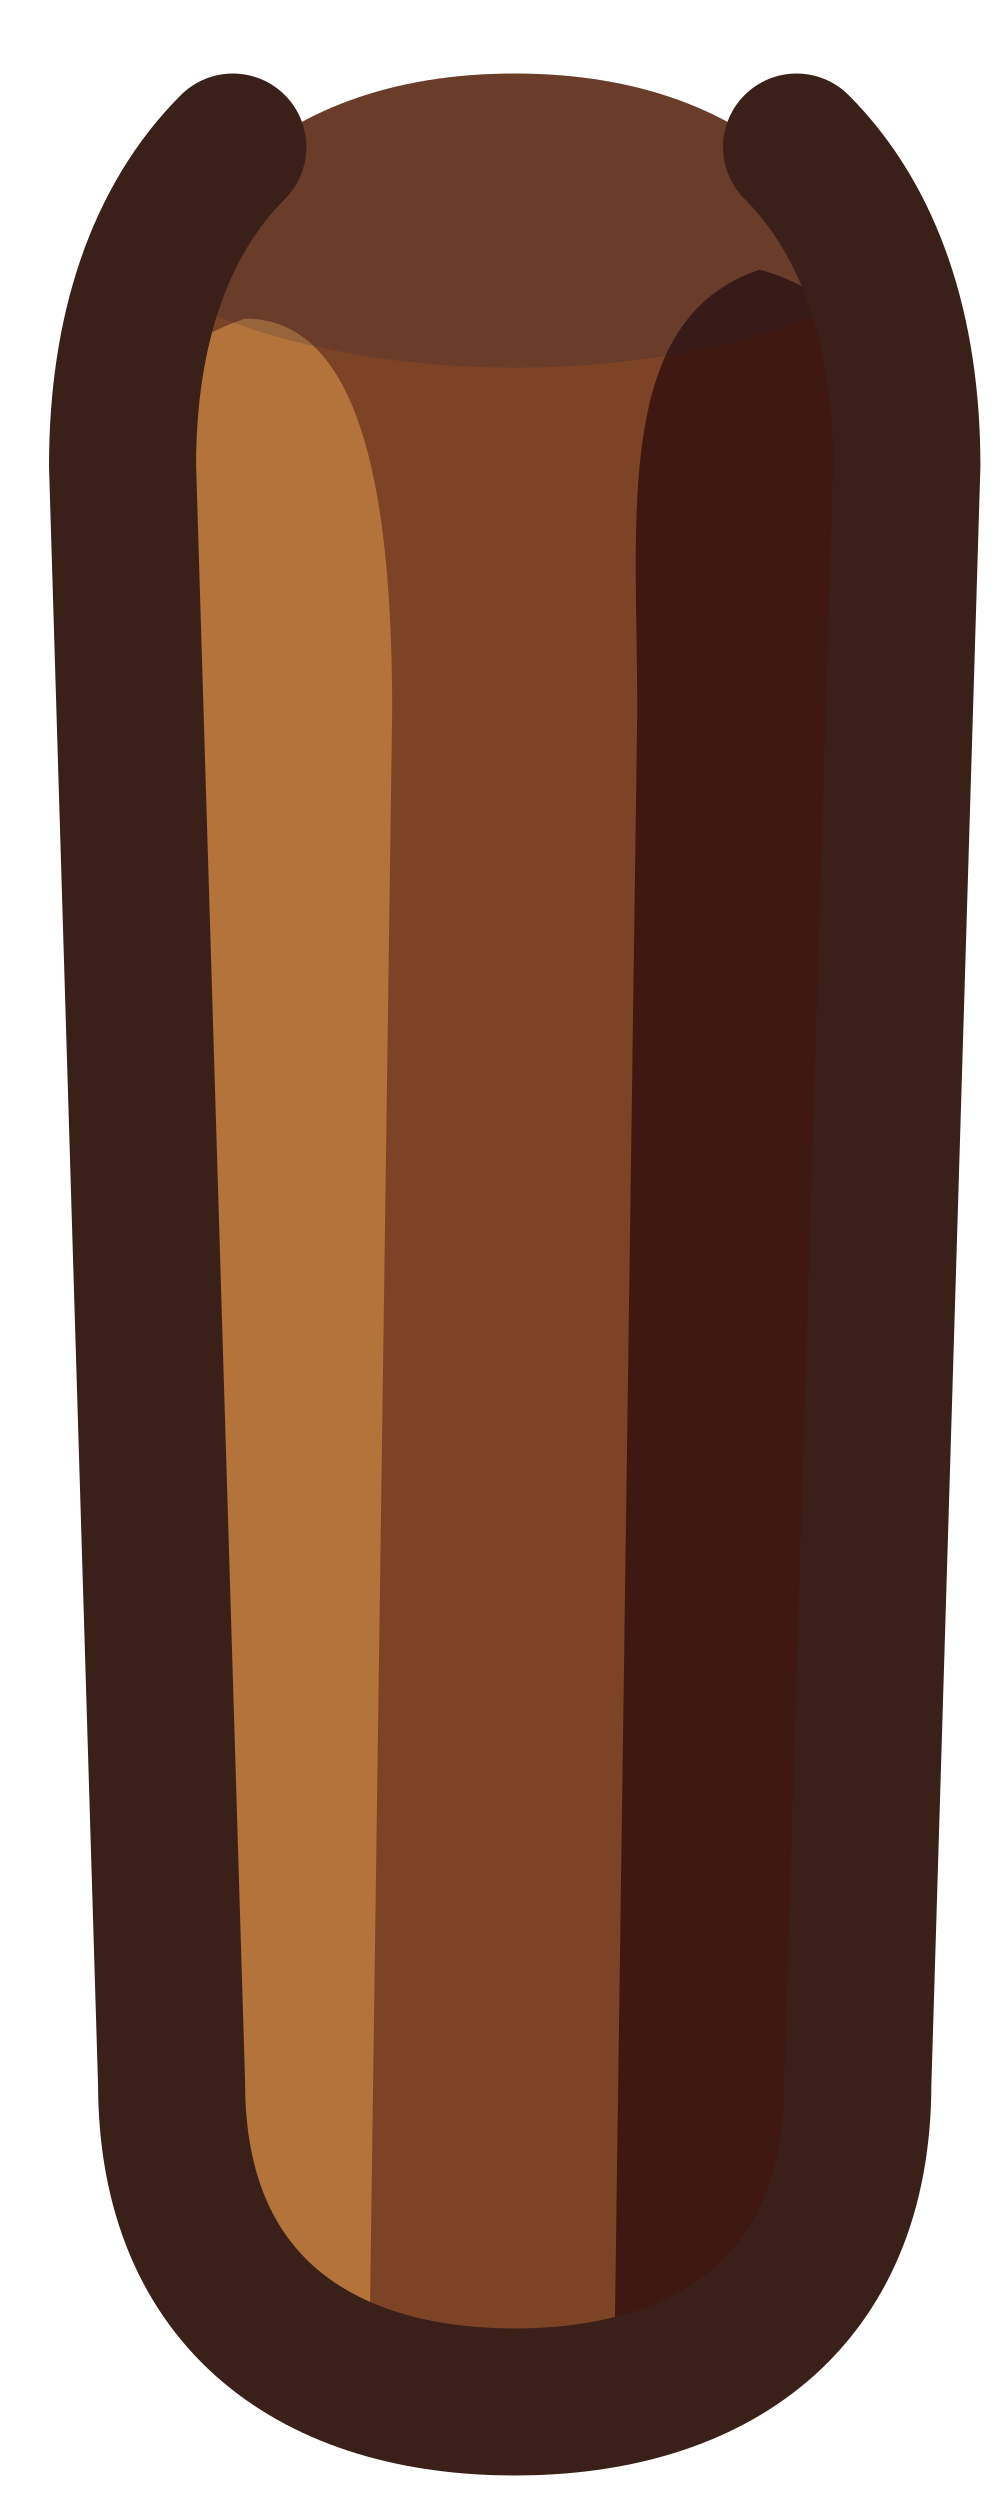
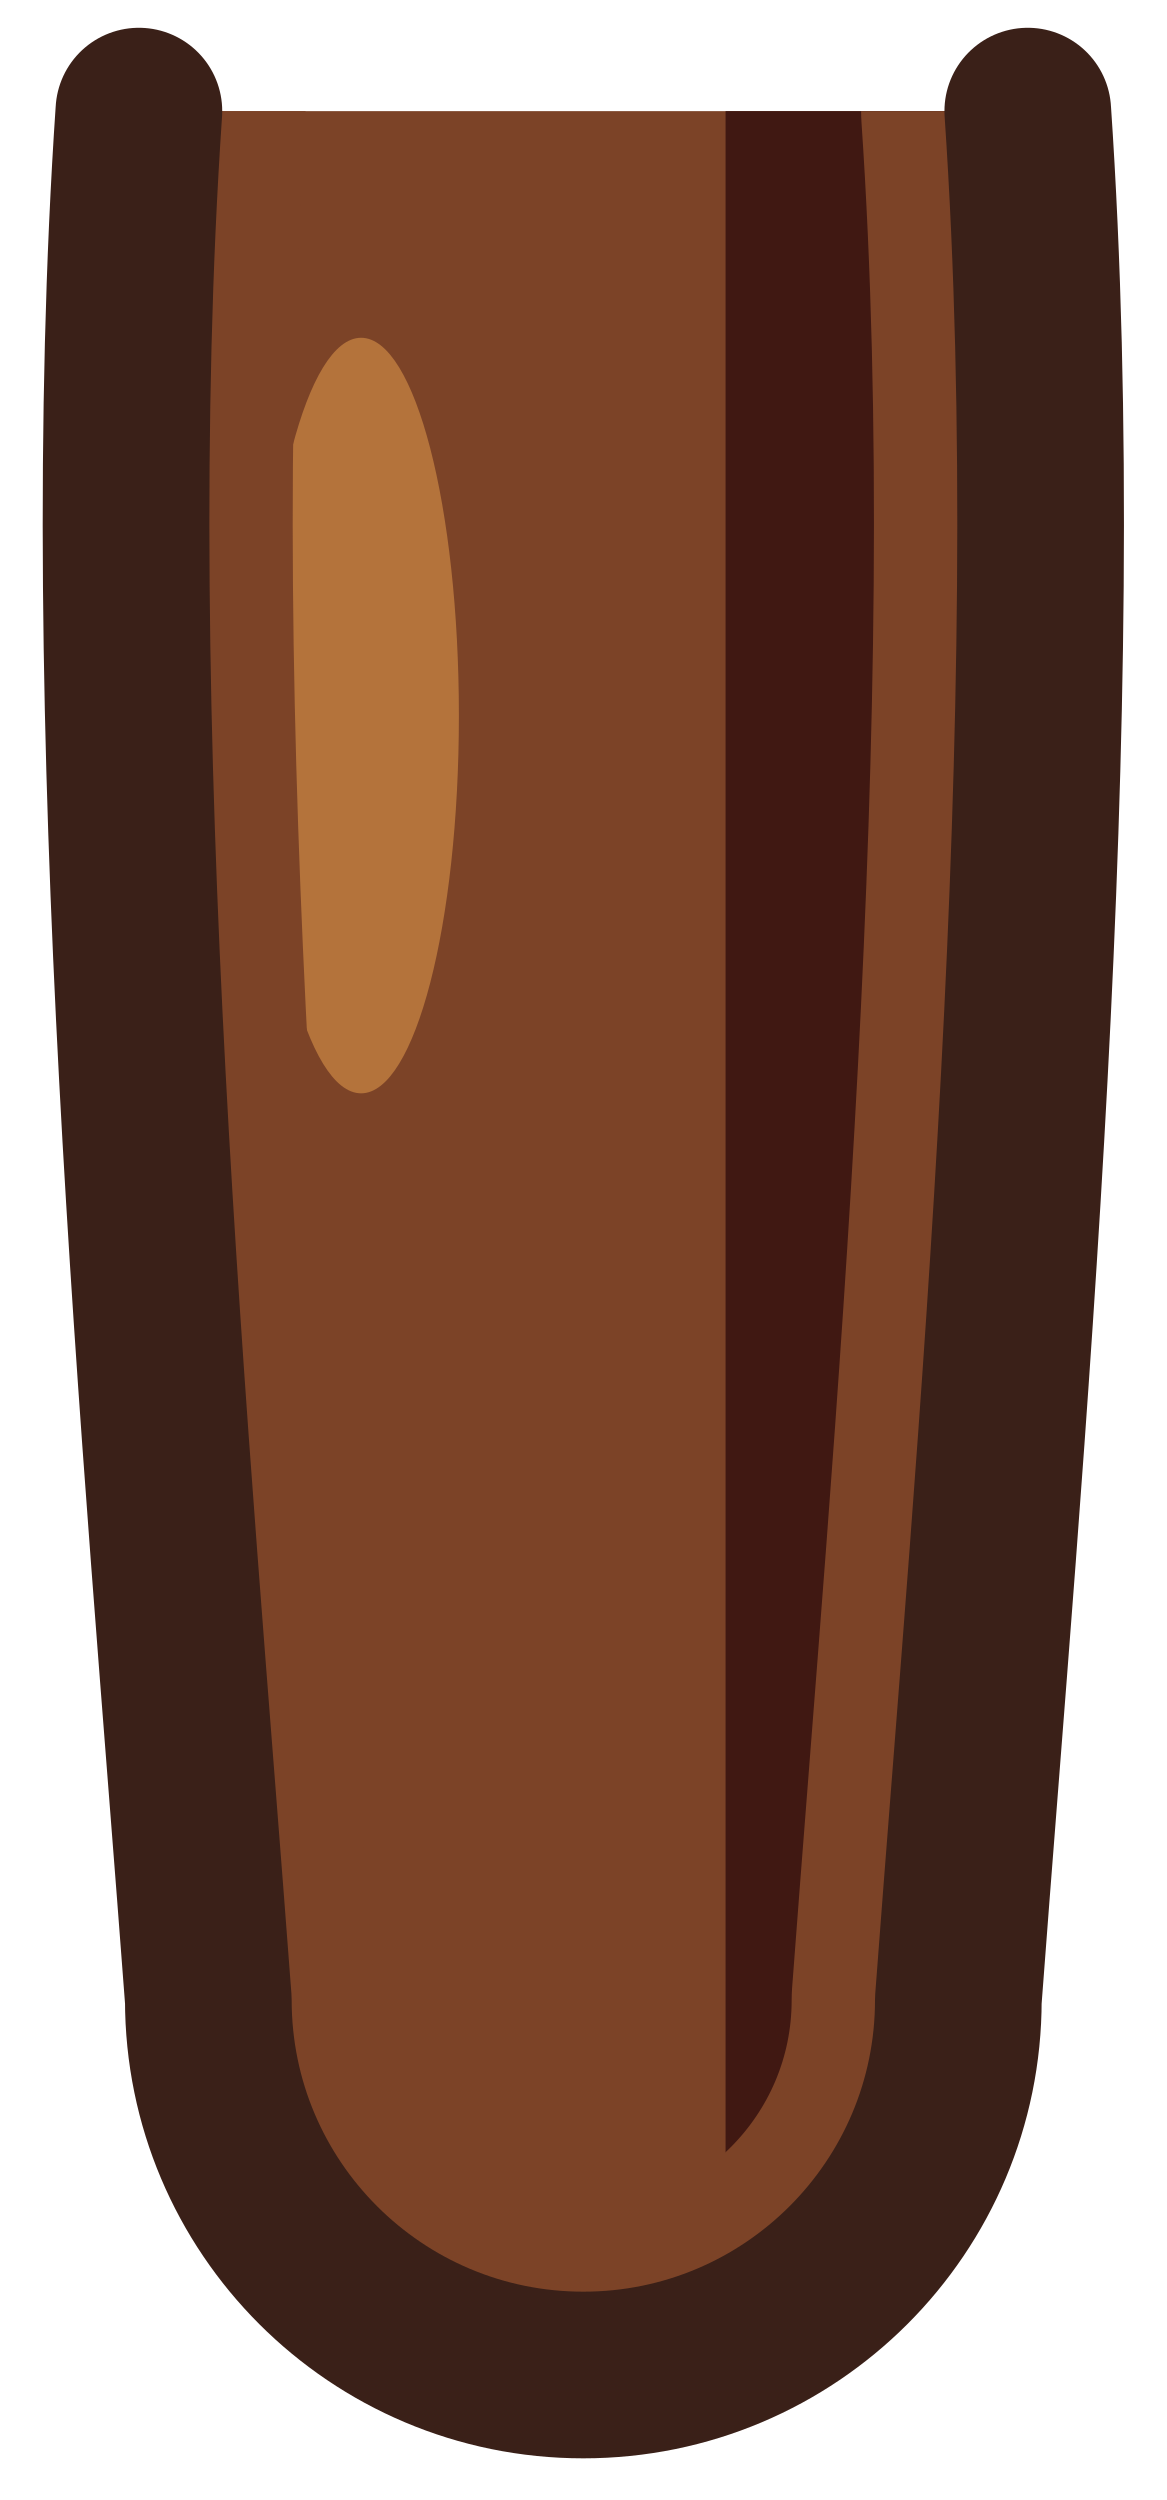
- <svg xmlns="http://www.w3.org/2000/svg" width="41" height="102" viewBox="115 203 41 102" shape-rendering="geometricPrecision">
-   <path d="M 136,206 C 146,206 152,212 152,222 L 150,288 C 150,297 144,301 136,301 C 128,301 122,297 122,288 L 120,222 C 120,212 126,206 136,206 Z" fill="#7c4327" stroke-linecap="round" stroke-linejoin="round" />
+ <svg xmlns="http://www.w3.org/2000/svg" width="42" height="90" viewBox="116 210 42 90" shape-rendering="geometricPrecision">
+   <path d="M 121,214 L 153,214 C 154.5,236 152,262 150.5,282 A 13.5 13.5 0 0 1 123.5,282 C 122,262 119.5,236 121,214 Z" fill="#7c4327" />
  <defs>
-     <clipPath id="al-beaver">
-       <path d="M 136,206 C 146,206 152,212 152,222 L 150,288 C 150,297 144,301 136,301 C 128,301 122,297 122,288 L 120,222 C 120,212 126,206 136,206 Z" />
+     <clipPath id="al">
+       <path d="M 121,214 L 153,214 C 154.5,236 152,262 150.5,282 A 13.5 13.5 0 0 1 123.5,282 C 122,262 119.5,236 121,214 Z" />
    </clipPath>
  </defs>
-   <g clip-path="url(#al-beaver)">
-     <path d="M 146,214 C 153,216 153,224 153,232 L 152,304 L 140,304 L 141,232 C 141,224 140,216 146,214 Z" fill="#401812" />
-     <path d="M 125,216 C 130,216 131,224 131,232 L 130,304 L 119,304 L 119,232 C 119,224 119,218 125,216 Z" fill="#b4733b" />
-     <ellipse cx="136" cy="210" rx="18" ry="8" fill="#16203a" opacity="0.18" />
+   <g clip-path="url(#al)">
+     <path d="M 142.12,184 L 181,184 L 181,312 L 142.12,312 Z" fill="#401812" />
+     <ellipse cx="129" cy="235.76" rx="3.52" ry="13.6" fill="#b4733b" />
+     <path d="M 153,214 C 154.5,236 152,262 150.5,282 A 13.5 13.5 0 0 1 123.5,282 C 122,262 119.5,236 121,214" fill="none" stroke="#7c4327" stroke-width="12" stroke-linecap="round" stroke-linejoin="round" />
  </g>
-   <path d="M 147.5,209 C 150.5,212 152,216.5 152,222 L 150,288 C 150,297 144,301 136,301 C 128,301 122,297 122,288 L 120,222 C 120,216.5 121.5,212 124.5,209" fill="none" stroke="#3a2018" stroke-width="6" stroke-linecap="round" stroke-linejoin="round" />
+   <path d="M 153,214 C 154.5,236 152,262 150.5,282 A 13.5 13.5 0 0 1 123.5,282 C 122,262 119.5,236 121,214" fill="none" stroke="#3a2018" stroke-width="6" stroke-linecap="round" stroke-linejoin="round" />
</svg>
